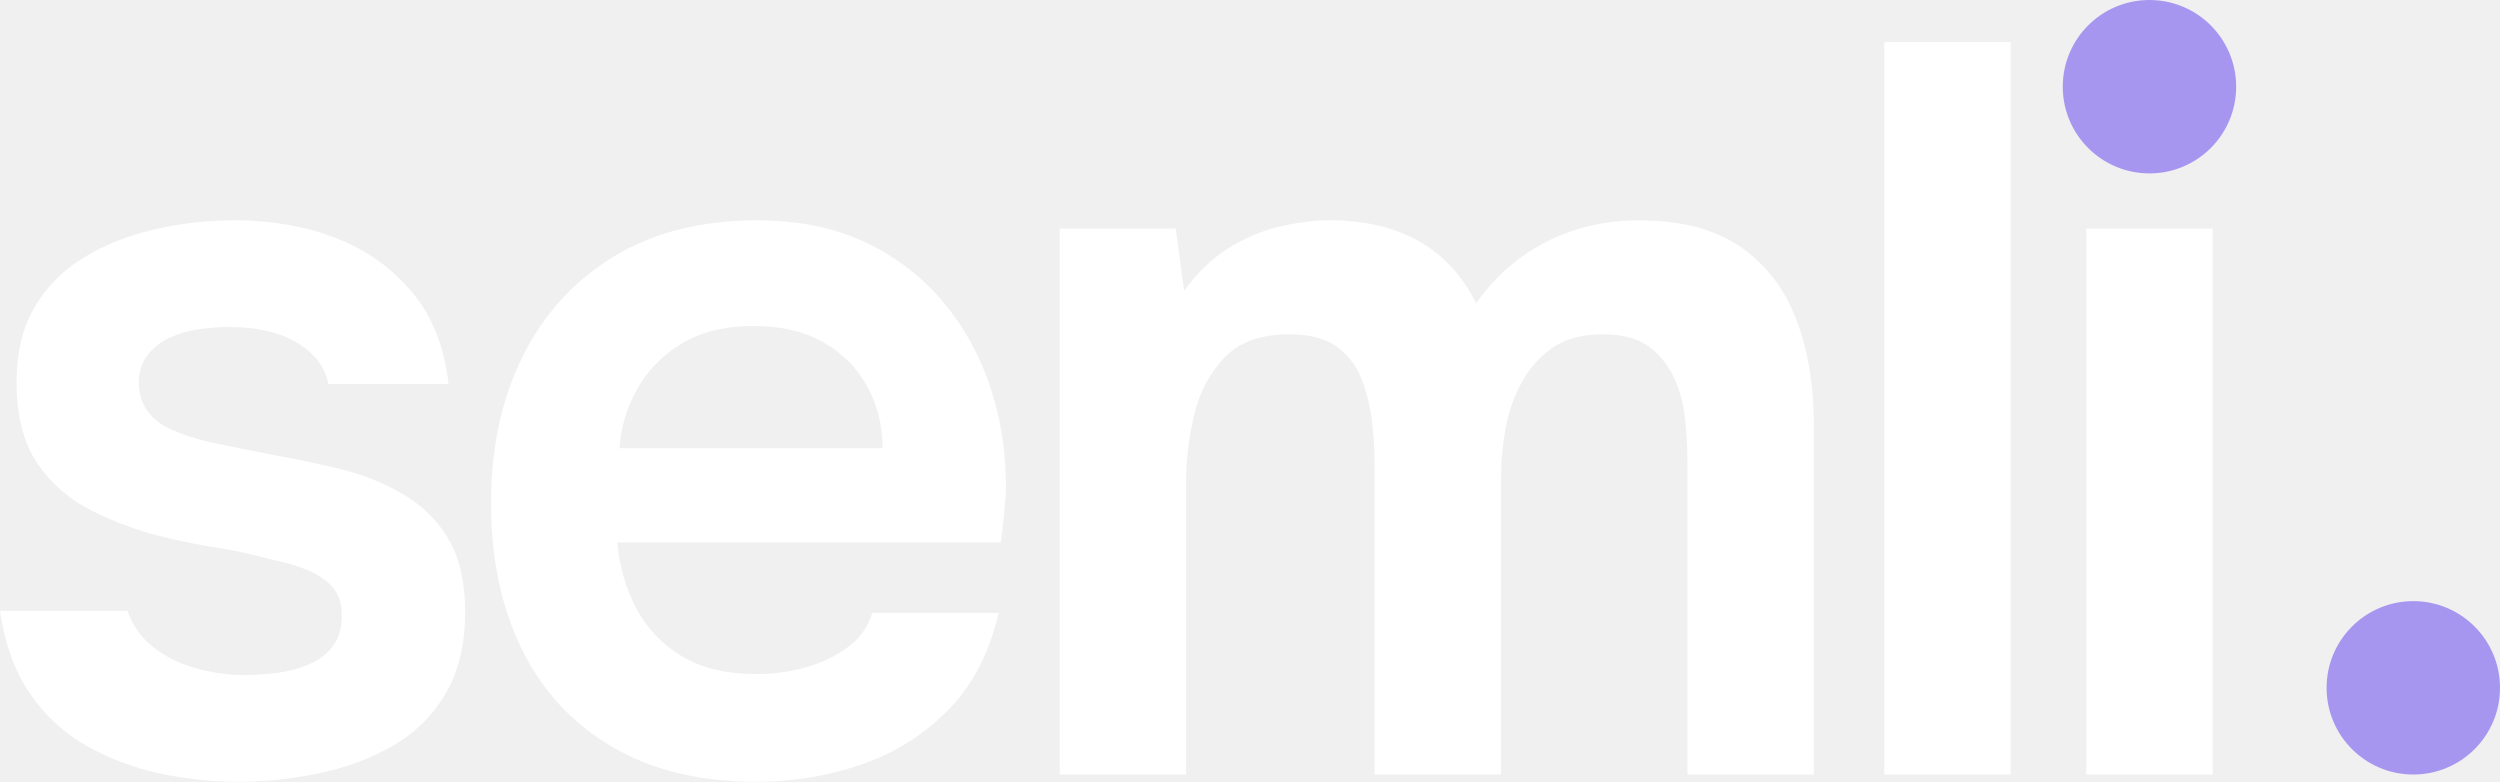
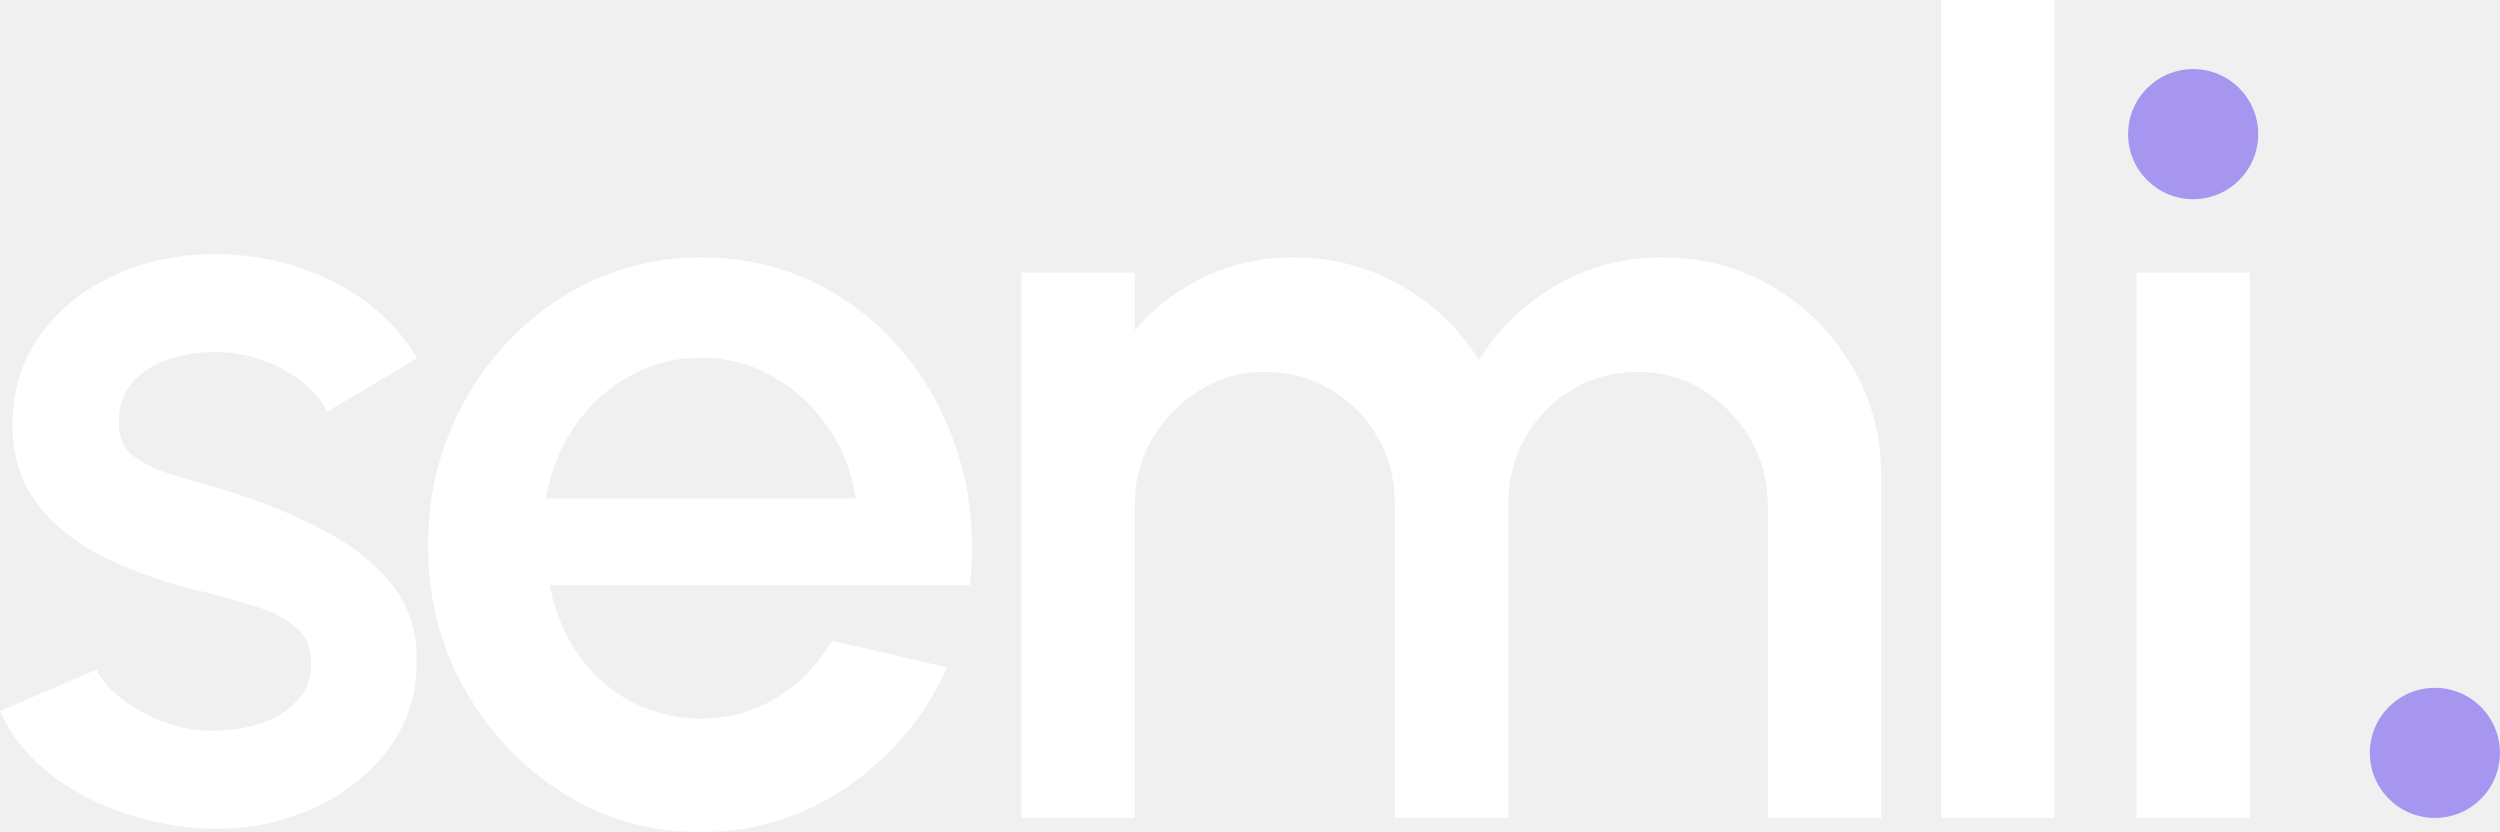
- <svg xmlns="http://www.w3.org/2000/svg" viewBox="0 0 800 250" width="800" height="250">
-   <g transform="translate(0.00 0.00) scale(0.331483) translate(-31.00 747.70)">
-     <path d="M261.0 7Q223.0 7 185.5 -1.0Q148.0 -9 115.0 -27.5Q82.0 -46 60.0 -78.0Q38.0 -110 31.0 -158H154.0Q162.0 -136 179.5 -122.5Q197.0 -109 220.5 -102.5Q244.0 -96 267.0 -96Q281.0 -96 297.5 -98.0Q314.0 -100 328.5 -106.0Q343.0 -112 352.0 -123.5Q361.0 -135 361.0 -154Q361.0 -171 352.0 -181.0Q343.0 -191 327.5 -197.5Q312.0 -204 291.0 -208Q266.0 -215 240.5 -219.0Q215.0 -223 190.0 -229Q153.0 -238 120.0 -254.5Q87.0 -271 67.0 -300.5Q47.0 -330 47.0 -379Q47.0 -421 64.0 -450.5Q81.0 -480 111.0 -498.5Q141.0 -517 179.0 -526.0Q217.0 -535 257.0 -535Q311.0 -535 355.0 -518.0Q399.0 -501 428.5 -466.0Q458.0 -431 464.0 -377H348.0Q343.0 -402 317.5 -417.0Q292.0 -432 253.0 -432Q239.0 -432 224.0 -430.0Q209.0 -428 195.5 -422.0Q182.0 -416 173.5 -405.0Q165.0 -394 165.0 -378Q165.0 -363 173.0 -351.5Q181.0 -340 196.5 -333.0Q212.0 -326 233.0 -321Q266.0 -314 303.0 -307.0Q340.0 -300 367.0 -293Q399.0 -284 425.0 -267.5Q451.0 -251 465.5 -224.5Q480.0 -198 480.0 -157Q480.0 -109 460.5 -77.0Q441.0 -45 409.0 -27.0Q377.0 -9 338.0 -1.0Q299.0 7 261.0 7Z M761.0 7Q679.0 7 621.5 -27.0Q564.0 -61 534.5 -121.5Q505.0 -182 505.0 -262Q505.0 -342 535.5 -403.5Q566.0 -465 623.5 -500.0Q681.0 -535 762.0 -535Q822.0 -535 867.0 -513.5Q912.0 -492 942.5 -455.0Q973.0 -418 988.0 -371.0Q1003.0 -324 1002.0 -272Q1001.0 -260 1000.0 -248.5Q999.0 -237 997.0 -224H627.0Q630.0 -189 645.5 -160.0Q661.0 -131 689.5 -114.0Q718.0 -97 761.0 -97Q786.0 -97 809.0 -103.5Q832.0 -110 849.5 -123.0Q867.0 -136 873.0 -156H995.0Q982.0 -99 947.0 -63.0Q912.0 -27 863.5 -10.0Q815.0 7 761.0 7ZM883.0 -315Q883.0 -348 868.0 -375.0Q853.0 -402 825.5 -417.5Q798.0 -433 759.0 -433Q717.0 -433 689.0 -416.0Q661.0 -399 646.0 -372.0Q631.0 -345 629.0 -315Z M1054.0 0V-527H1166.0L1174.0 -467Q1194.0 -494 1217.5 -508.5Q1241.0 -523 1266.5 -529.0Q1292.0 -535 1315.0 -535Q1365.0 -535 1400.5 -515.0Q1436.0 -495 1456.0 -455Q1476.0 -483 1501.0 -500.5Q1526.0 -518 1554.0 -526.5Q1582.0 -535 1613.0 -535Q1674.0 -535 1711.0 -509.5Q1748.0 -484 1765.0 -439.5Q1782.0 -395 1782.0 -338V0H1660.0V-299Q1660.0 -319 1658.0 -341.0Q1656.0 -363 1647.5 -382.0Q1639.0 -401 1623.0 -413.0Q1607.0 -425 1578.0 -425Q1549.0 -425 1530.5 -412.5Q1512.0 -400 1500.5 -379.5Q1489.0 -359 1484.5 -334.5Q1480.0 -310 1480.0 -286V0H1358.0V-300Q1358.0 -319 1355.5 -340.5Q1353.0 -362 1345.5 -381.5Q1338.0 -401 1321.5 -413.0Q1305.0 -425 1276.0 -425Q1234.0 -425 1212.5 -402.0Q1191.0 -379 1183.5 -346.0Q1176.0 -313 1176.0 -283V0Z M1850.0 0V-707H1972.0V0Z M2045.0 0V-527H2167.0V0Z" fill="#FFFFFF" />
-     <circle cx="2106.0" cy="-664.0" r="83.7" fill="#A796F0" />
-     <circle cx="2360.7" cy="-83.7" r="83.7" fill="#A796F0" />
+ <svg xmlns="http://www.w3.org/2000/svg" viewBox="0 0 800 266" width="800" height="266">
+   <g transform="translate(0.00 0.00) scale(0.174493) translate(-50.00 1500.00)">
+     <path d="M420.0 19Q341.0 14 266.0 -13.0Q191.0 -40 134.5 -86.5Q78.0 -133 50.0 -196L227.0 -272Q240.0 -245 272.5 -219.0Q305.0 -193 349.0 -176.5Q393.0 -160 441.0 -160Q488.0 -160 528.5 -173.5Q569.0 -187 595.0 -215.0Q621.0 -243 621.0 -282Q621.0 -326 591.5 -350.5Q562.0 -375 518.0 -388.0Q474.0 -401 430.0 -413Q332.0 -435 250.5 -473.5Q169.0 -512 121.0 -572.5Q73.0 -633 73.0 -721Q73.0 -817 125.0 -887.5Q177.0 -958 261.5 -996.0Q346.0 -1034 442.0 -1034Q562.0 -1034 662.0 -983.0Q762.0 -932 815.0 -843L650.0 -745Q635.0 -775 605.0 -799.0Q575.0 -823 537.0 -837.5Q499.0 -852 458.0 -854Q407.0 -856 363.5 -842.5Q320.0 -829 294.0 -800.0Q268.0 -771 268.0 -726Q268.0 -682 299.0 -660.5Q330.0 -639 377.5 -626.0Q425.0 -613 475.0 -597Q564.0 -569 642.0 -528.5Q720.0 -488 768.0 -429.0Q816.0 -370 814.0 -285Q814.0 -191 757.5 -120.0Q701.0 -49 611.0 -12.0Q521.0 25 420.0 19Z M1335.0 26Q1197.0 26 1083.5 -45.0Q970.0 -116 902.5 -235.5Q835.0 -355 835.0 -500Q835.0 -610 874.0 -705.5Q913.0 -801 981.5 -873.5Q1050.0 -946 1141.0 -987.0Q1232.0 -1028 1335.0 -1028Q1450.0 -1028 1546.0 -980.5Q1642.0 -933 1710.0 -849.5Q1778.0 -766 1810.0 -657.5Q1842.0 -549 1829.0 -427H1058.0Q1071.0 -358 1108.5 -302.5Q1146.0 -247 1204.5 -215.0Q1263.0 -183 1335.0 -182Q1411.0 -182 1473.5 -220.0Q1536.0 -258 1576.0 -325L1787.0 -276Q1727.0 -143 1606.0 -58.5Q1485.0 26 1335.0 26ZM1051.0 -586H1619.0Q1609.0 -658 1568.5 -716.5Q1528.0 -775 1467.5 -809.5Q1407.0 -844 1335.0 -844Q1264.0 -844 1203.5 -810.0Q1143.0 -776 1103.5 -717.5Q1064.0 -659 1051.0 -586Z M1923.0 0V-1000H2131.0V-894Q2183.0 -956 2258.5 -992.0Q2334.0 -1028 2422.0 -1028Q2529.0 -1028 2619.0 -976.5Q2709.0 -925 2762.0 -840Q2815.0 -925 2903.5 -976.5Q2992.0 -1028 3099.0 -1028Q3210.0 -1028 3301.0 -974.0Q3392.0 -920 3446.0 -829.0Q3500.0 -738 3500.0 -627V0H3292.0V-574Q3292.0 -640 3260.0 -695.0Q3228.0 -750 3174.0 -784.0Q3120.0 -818 3054.0 -818Q2988.0 -818 2934.0 -786.0Q2880.0 -754 2848.0 -699.0Q2816.0 -644 2816.0 -574V0H2608.0V-574Q2608.0 -644 2576.0 -699.0Q2544.0 -754 2489.5 -786.0Q2435.0 -818 2369.0 -818Q2304.0 -818 2249.5 -784.0Q2195.0 -750 2163.0 -695.0Q2131.0 -640 2131.0 -574V0Z M3610.0 0V-1500H3818.0V0Z M3968.0 -1000H4176.0V0H3968.0Z" fill="#FFFFFF" />
+     <circle cx="4072.0" cy="-1254.0" r="119.3" fill="#A796F0" />
+     <circle cx="4515.3" cy="-119.3" r="119.3" fill="#A796F0" />
  </g>
</svg>
